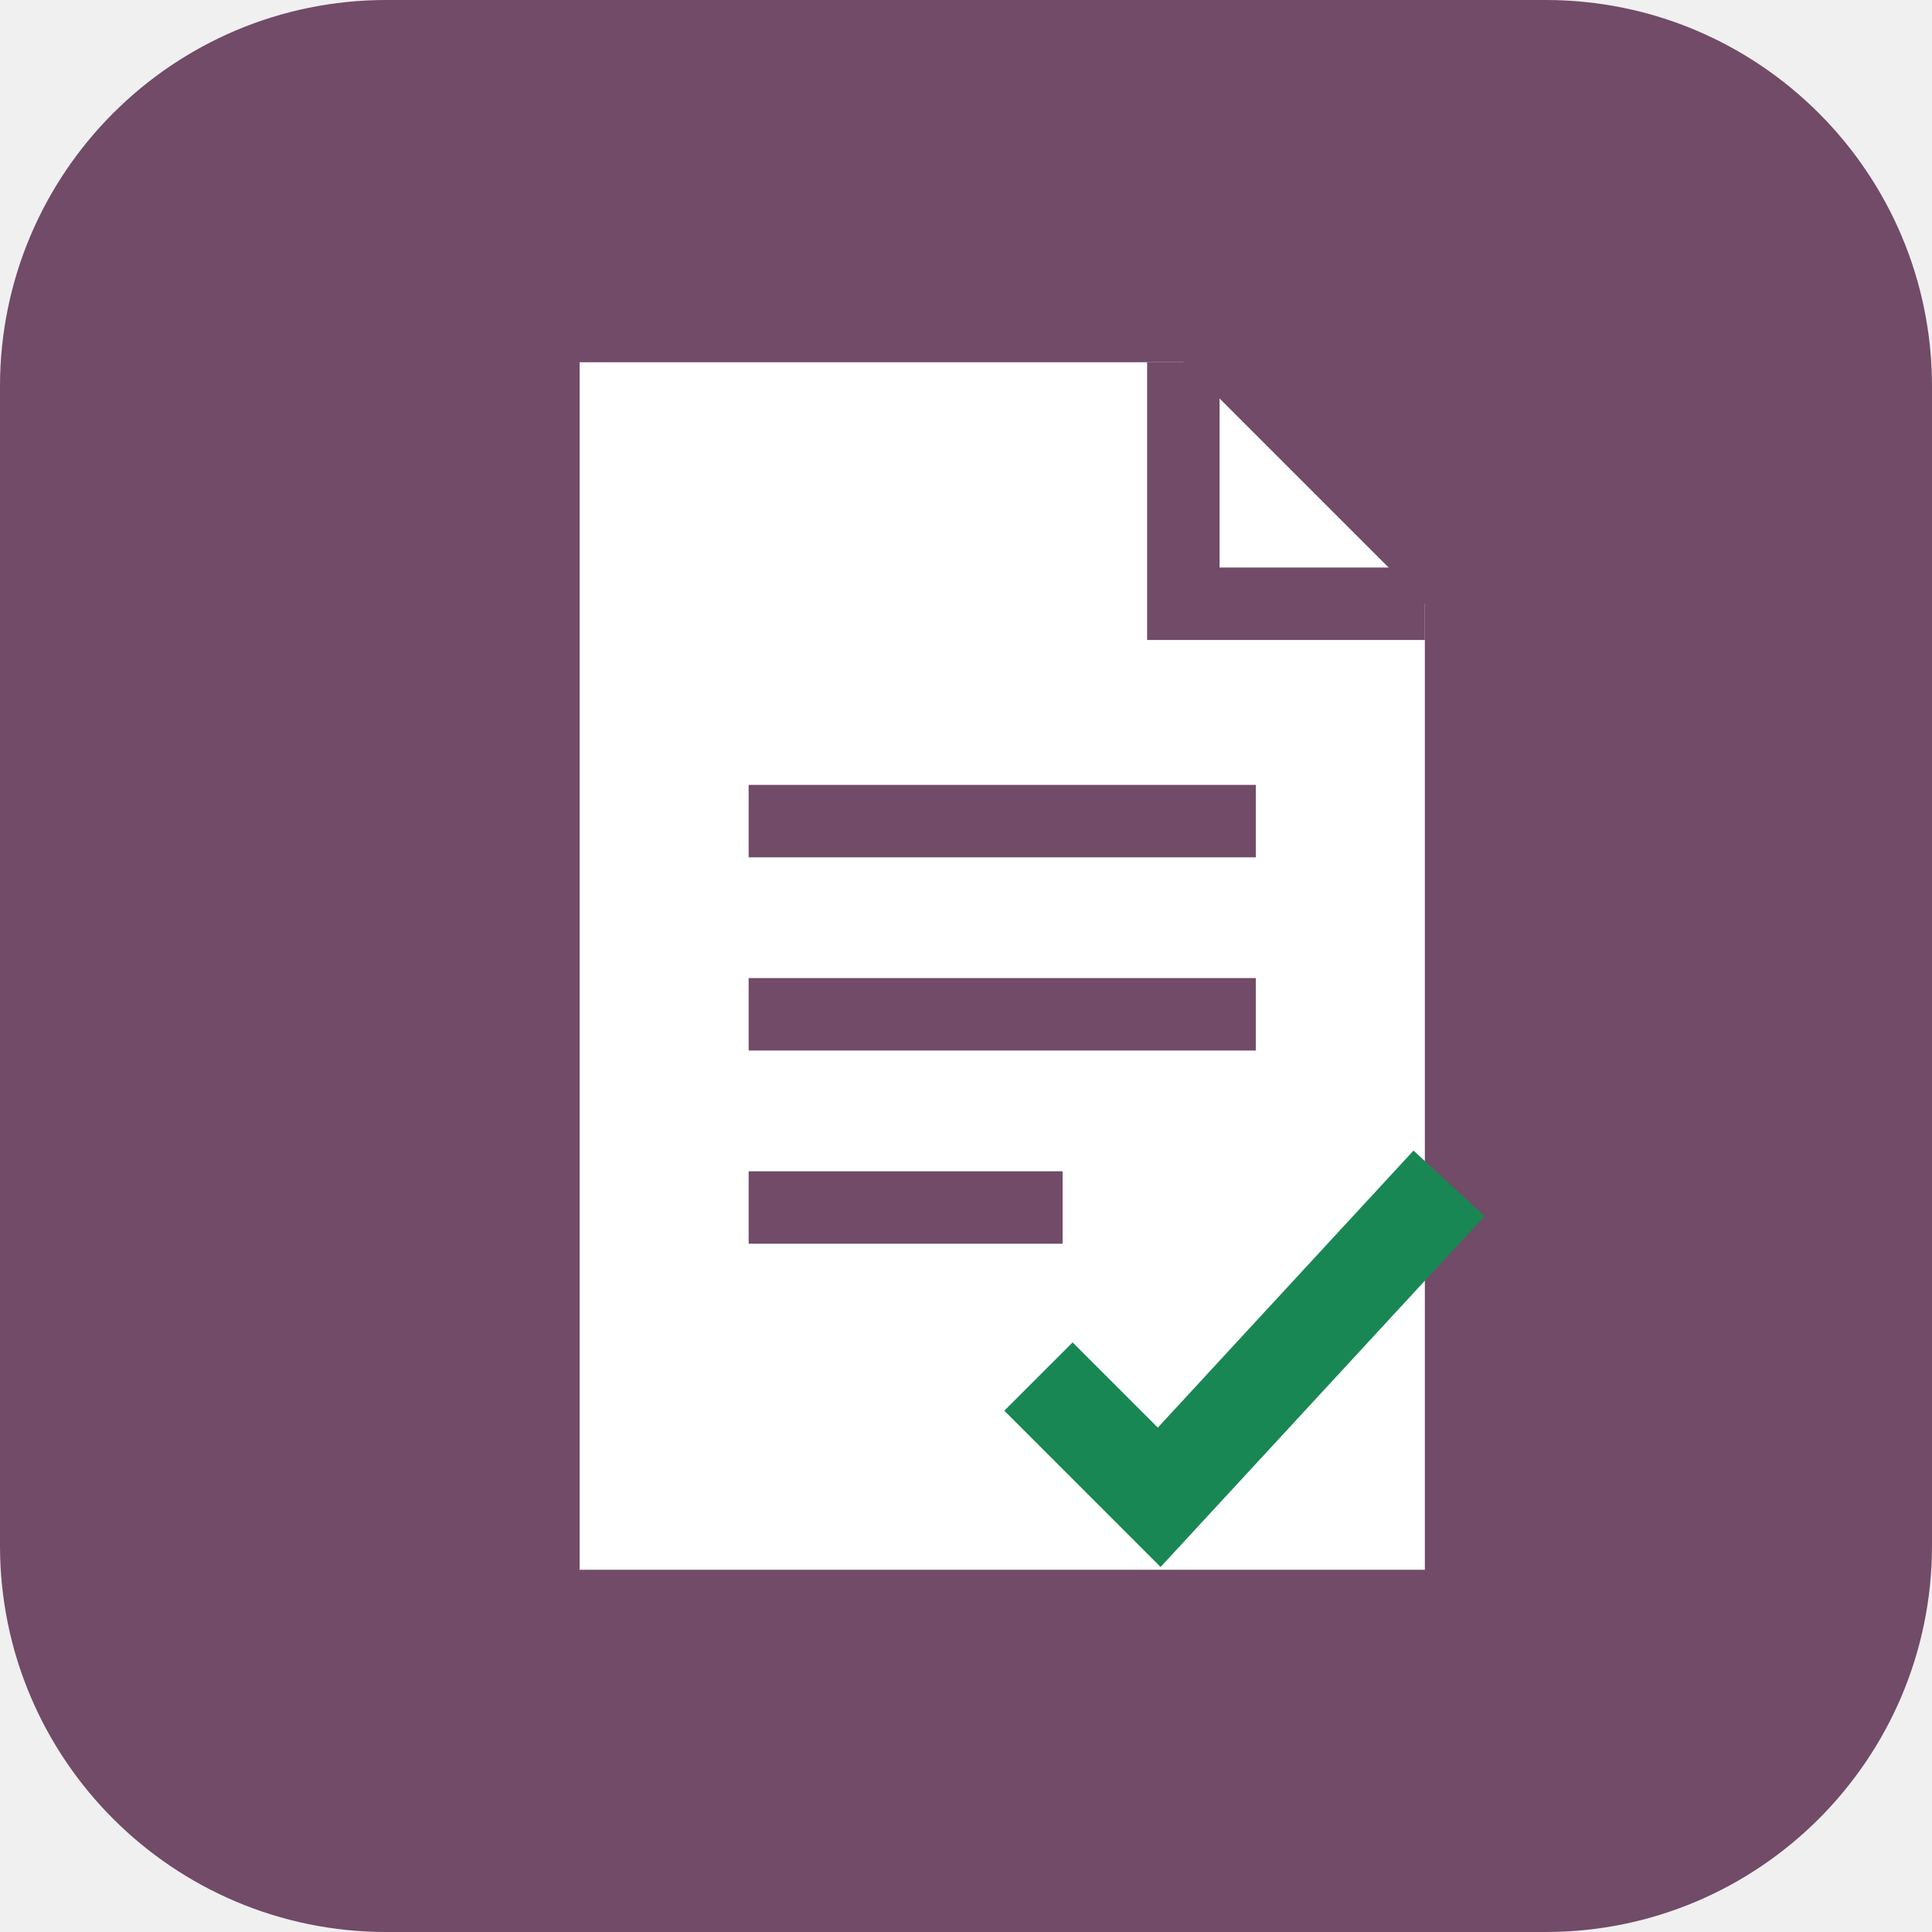
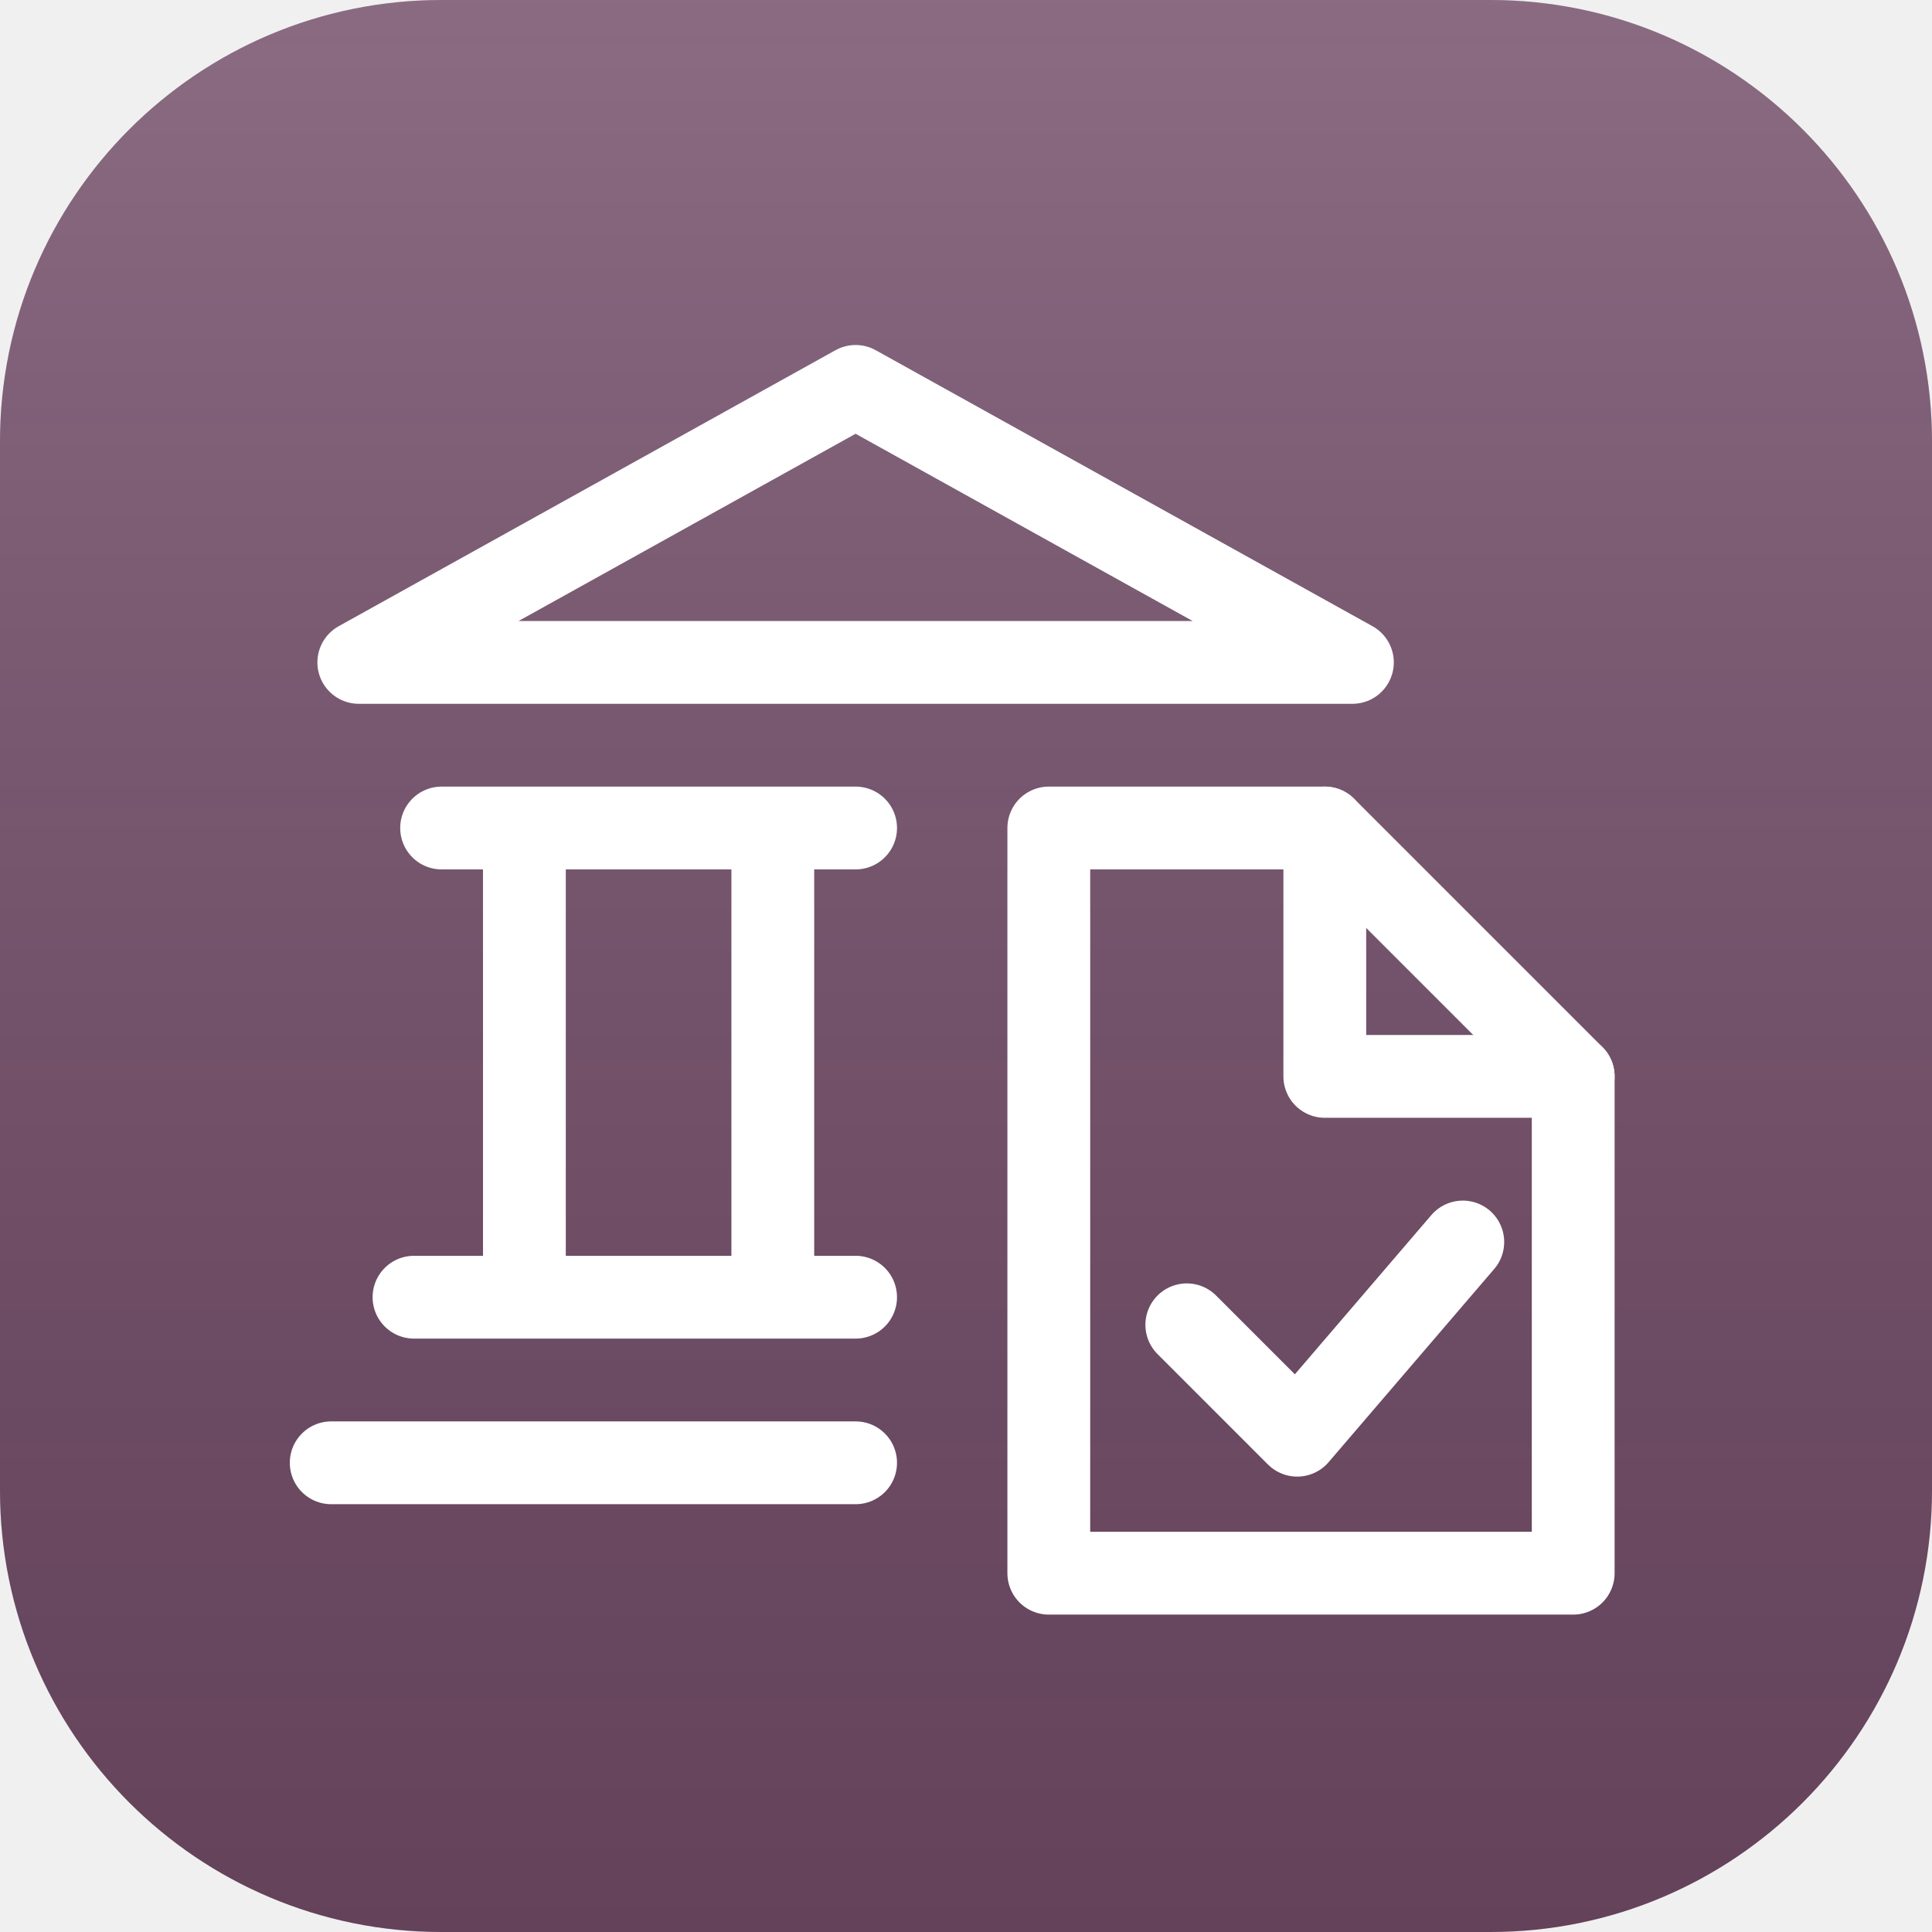
- <svg xmlns="http://www.w3.org/2000/svg" viewBox="0 0 80 80">
-   <rect width="80" height="80" rx="16" fill="#714b67" />
-   <path d="M24 15h25l10 10v40H24z" fill="white" />
-   <path d="M49 15v10h10M31 34h21M31 42h21M31 50h13" fill="none" stroke="#714b67" stroke-width="3" />
-   <path d="m43 57 5 5 12-13" fill="none" stroke="#198754" stroke-width="4" />
+ <svg xmlns="http://www.w3.org/2000/svg" viewBox="0 0 70 70" width="70" height="70" role="img" aria-labelledby="title desc">
+   <defs>
+     <linearGradient id="g" x1="0" y1="0" x2="0" y2="1">
+       <stop offset="0" stop-color="#ffffff" stop-opacity=".18" />
+       <stop offset="1" stop-color="#000000" stop-opacity=".12" />
+     </linearGradient>
+   </defs>
+   <rect width="70" height="70" rx="16" fill="#714b67" />
+   <rect width="70" height="70" rx="16" fill="url(#g)" />
+   <g fill="none" stroke="#ffffff" stroke-width="3" stroke-linecap="round" stroke-linejoin="round">
+     <path d="m13 24 18-10 18 10Z" />
+     <path d="M16 30h15M19 31v15M28 31v15M15 47h16M12 53h19" />
+     <path d="M38 30h10l9 9v18H38Z" />
+     <path d="M48 30v9h9M43 48l4 4 6-7" />
+   </g>
</svg>
